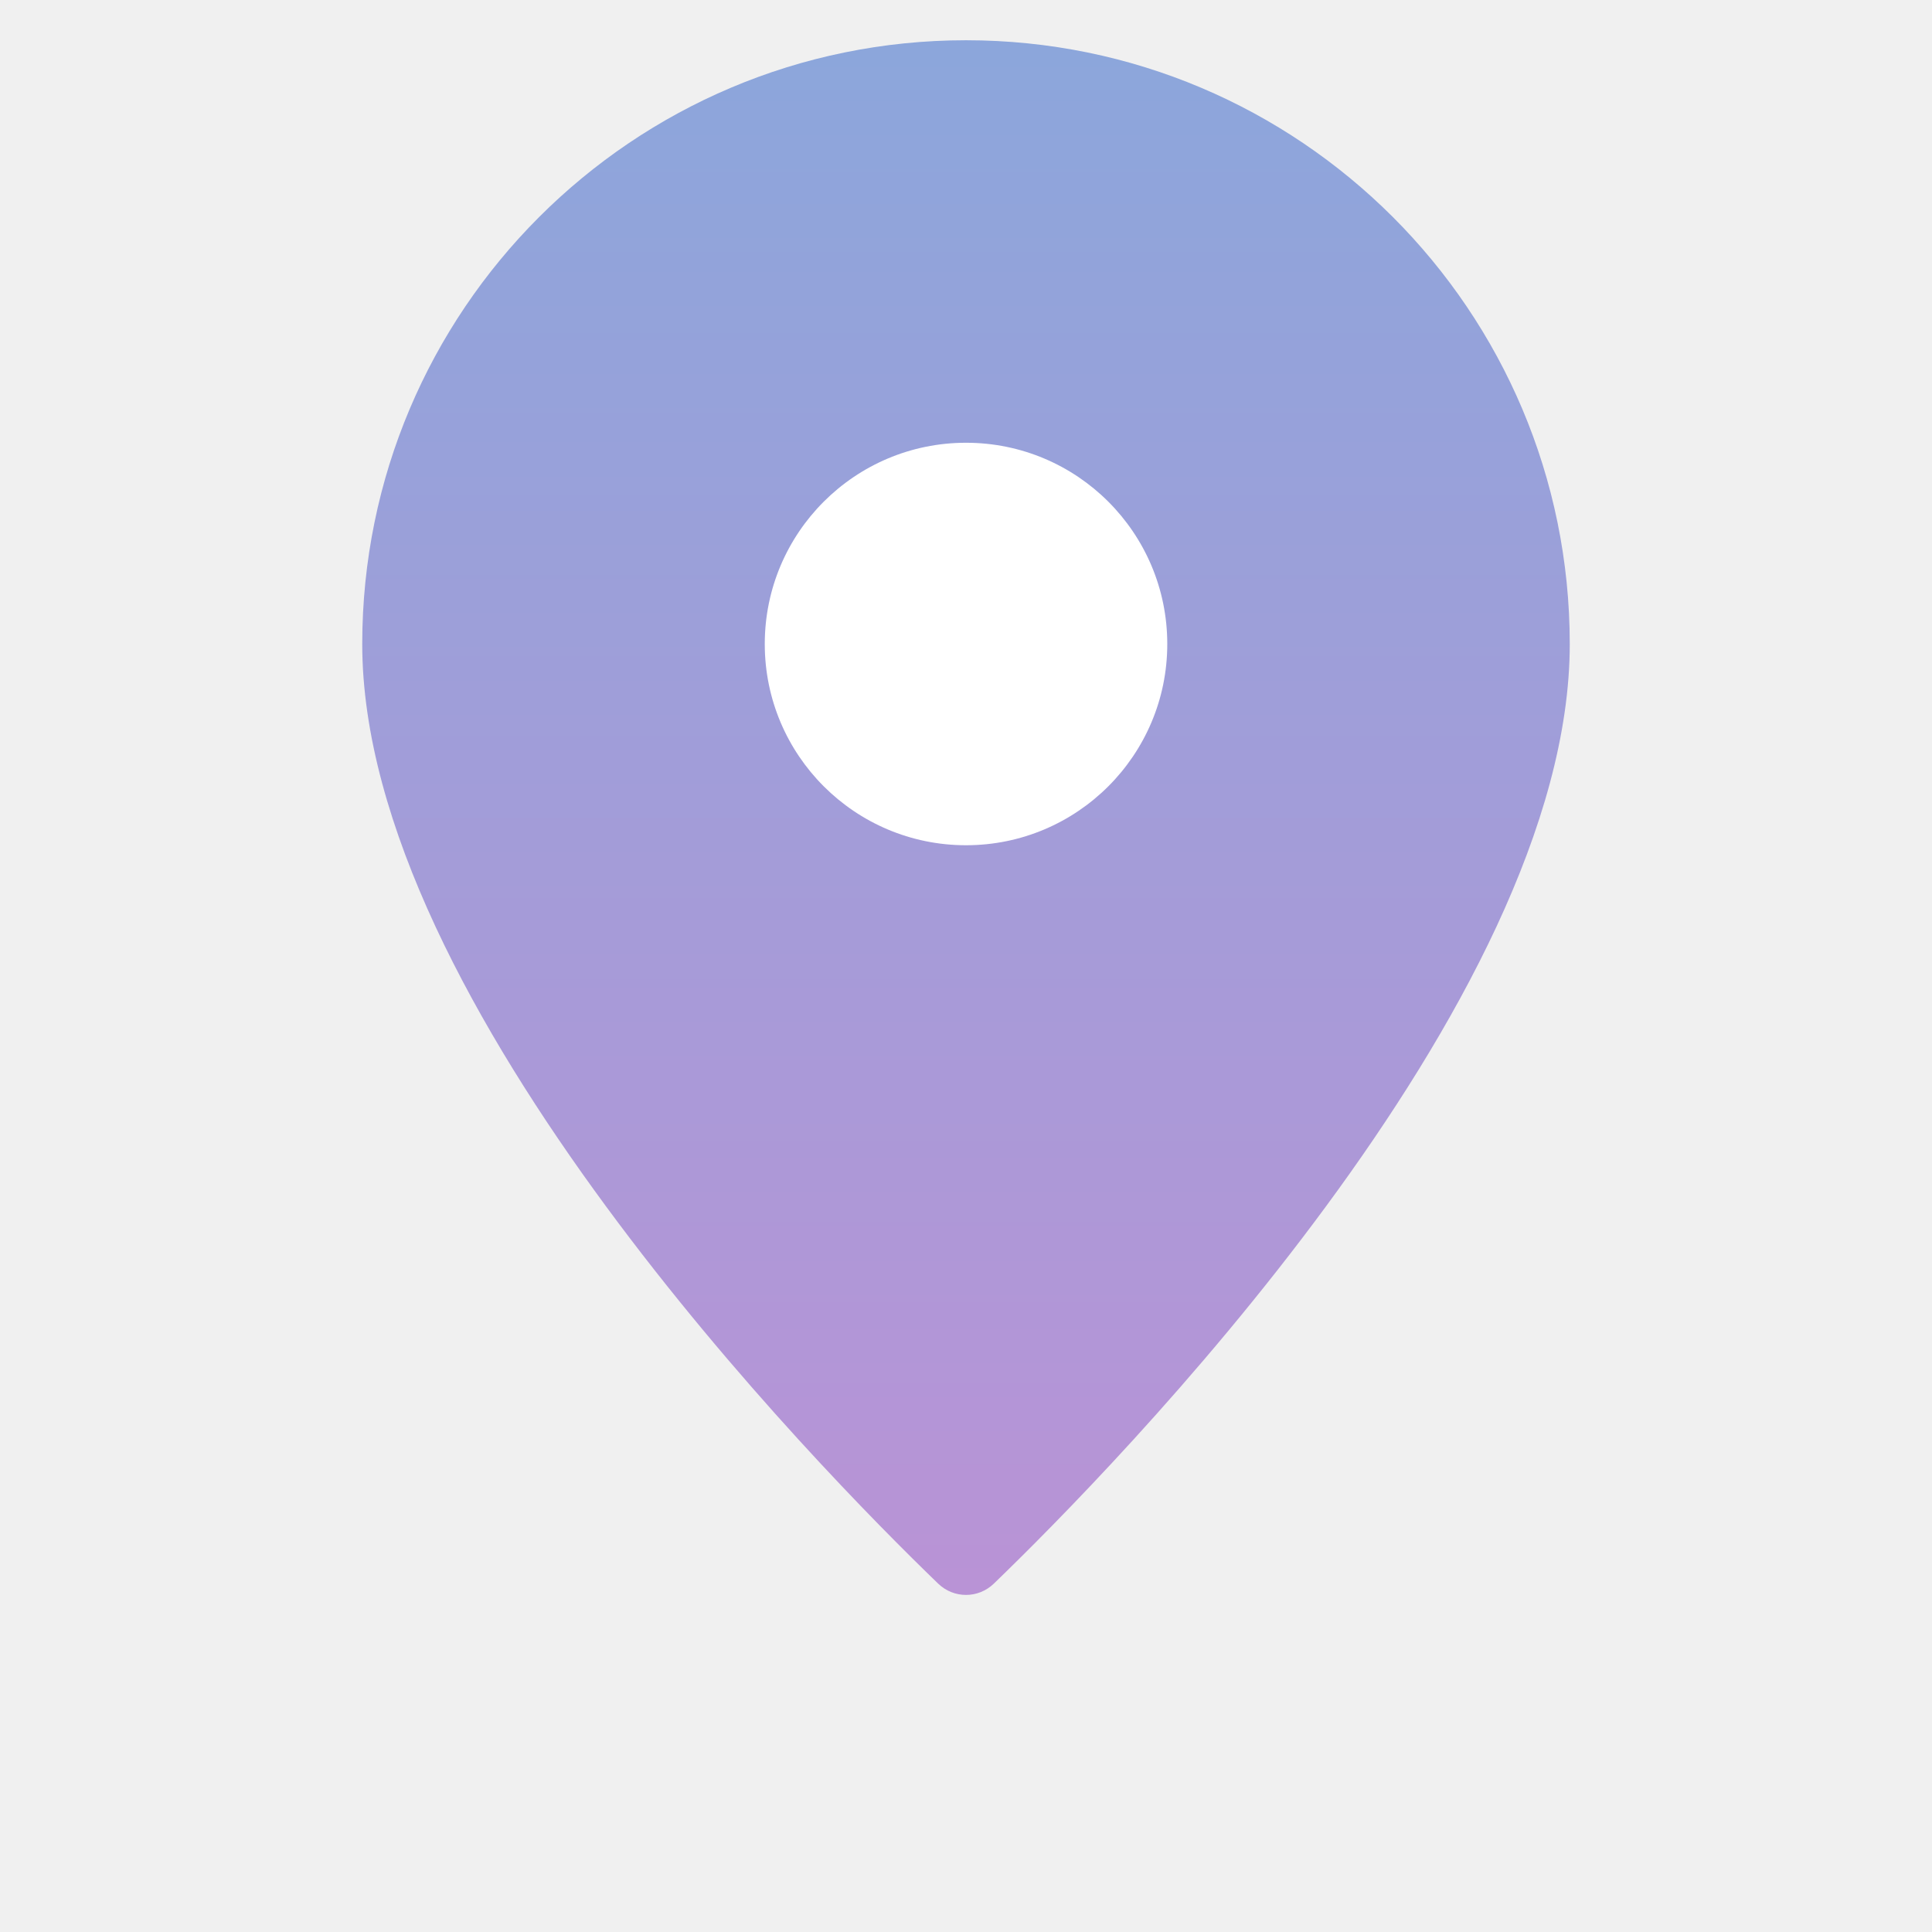
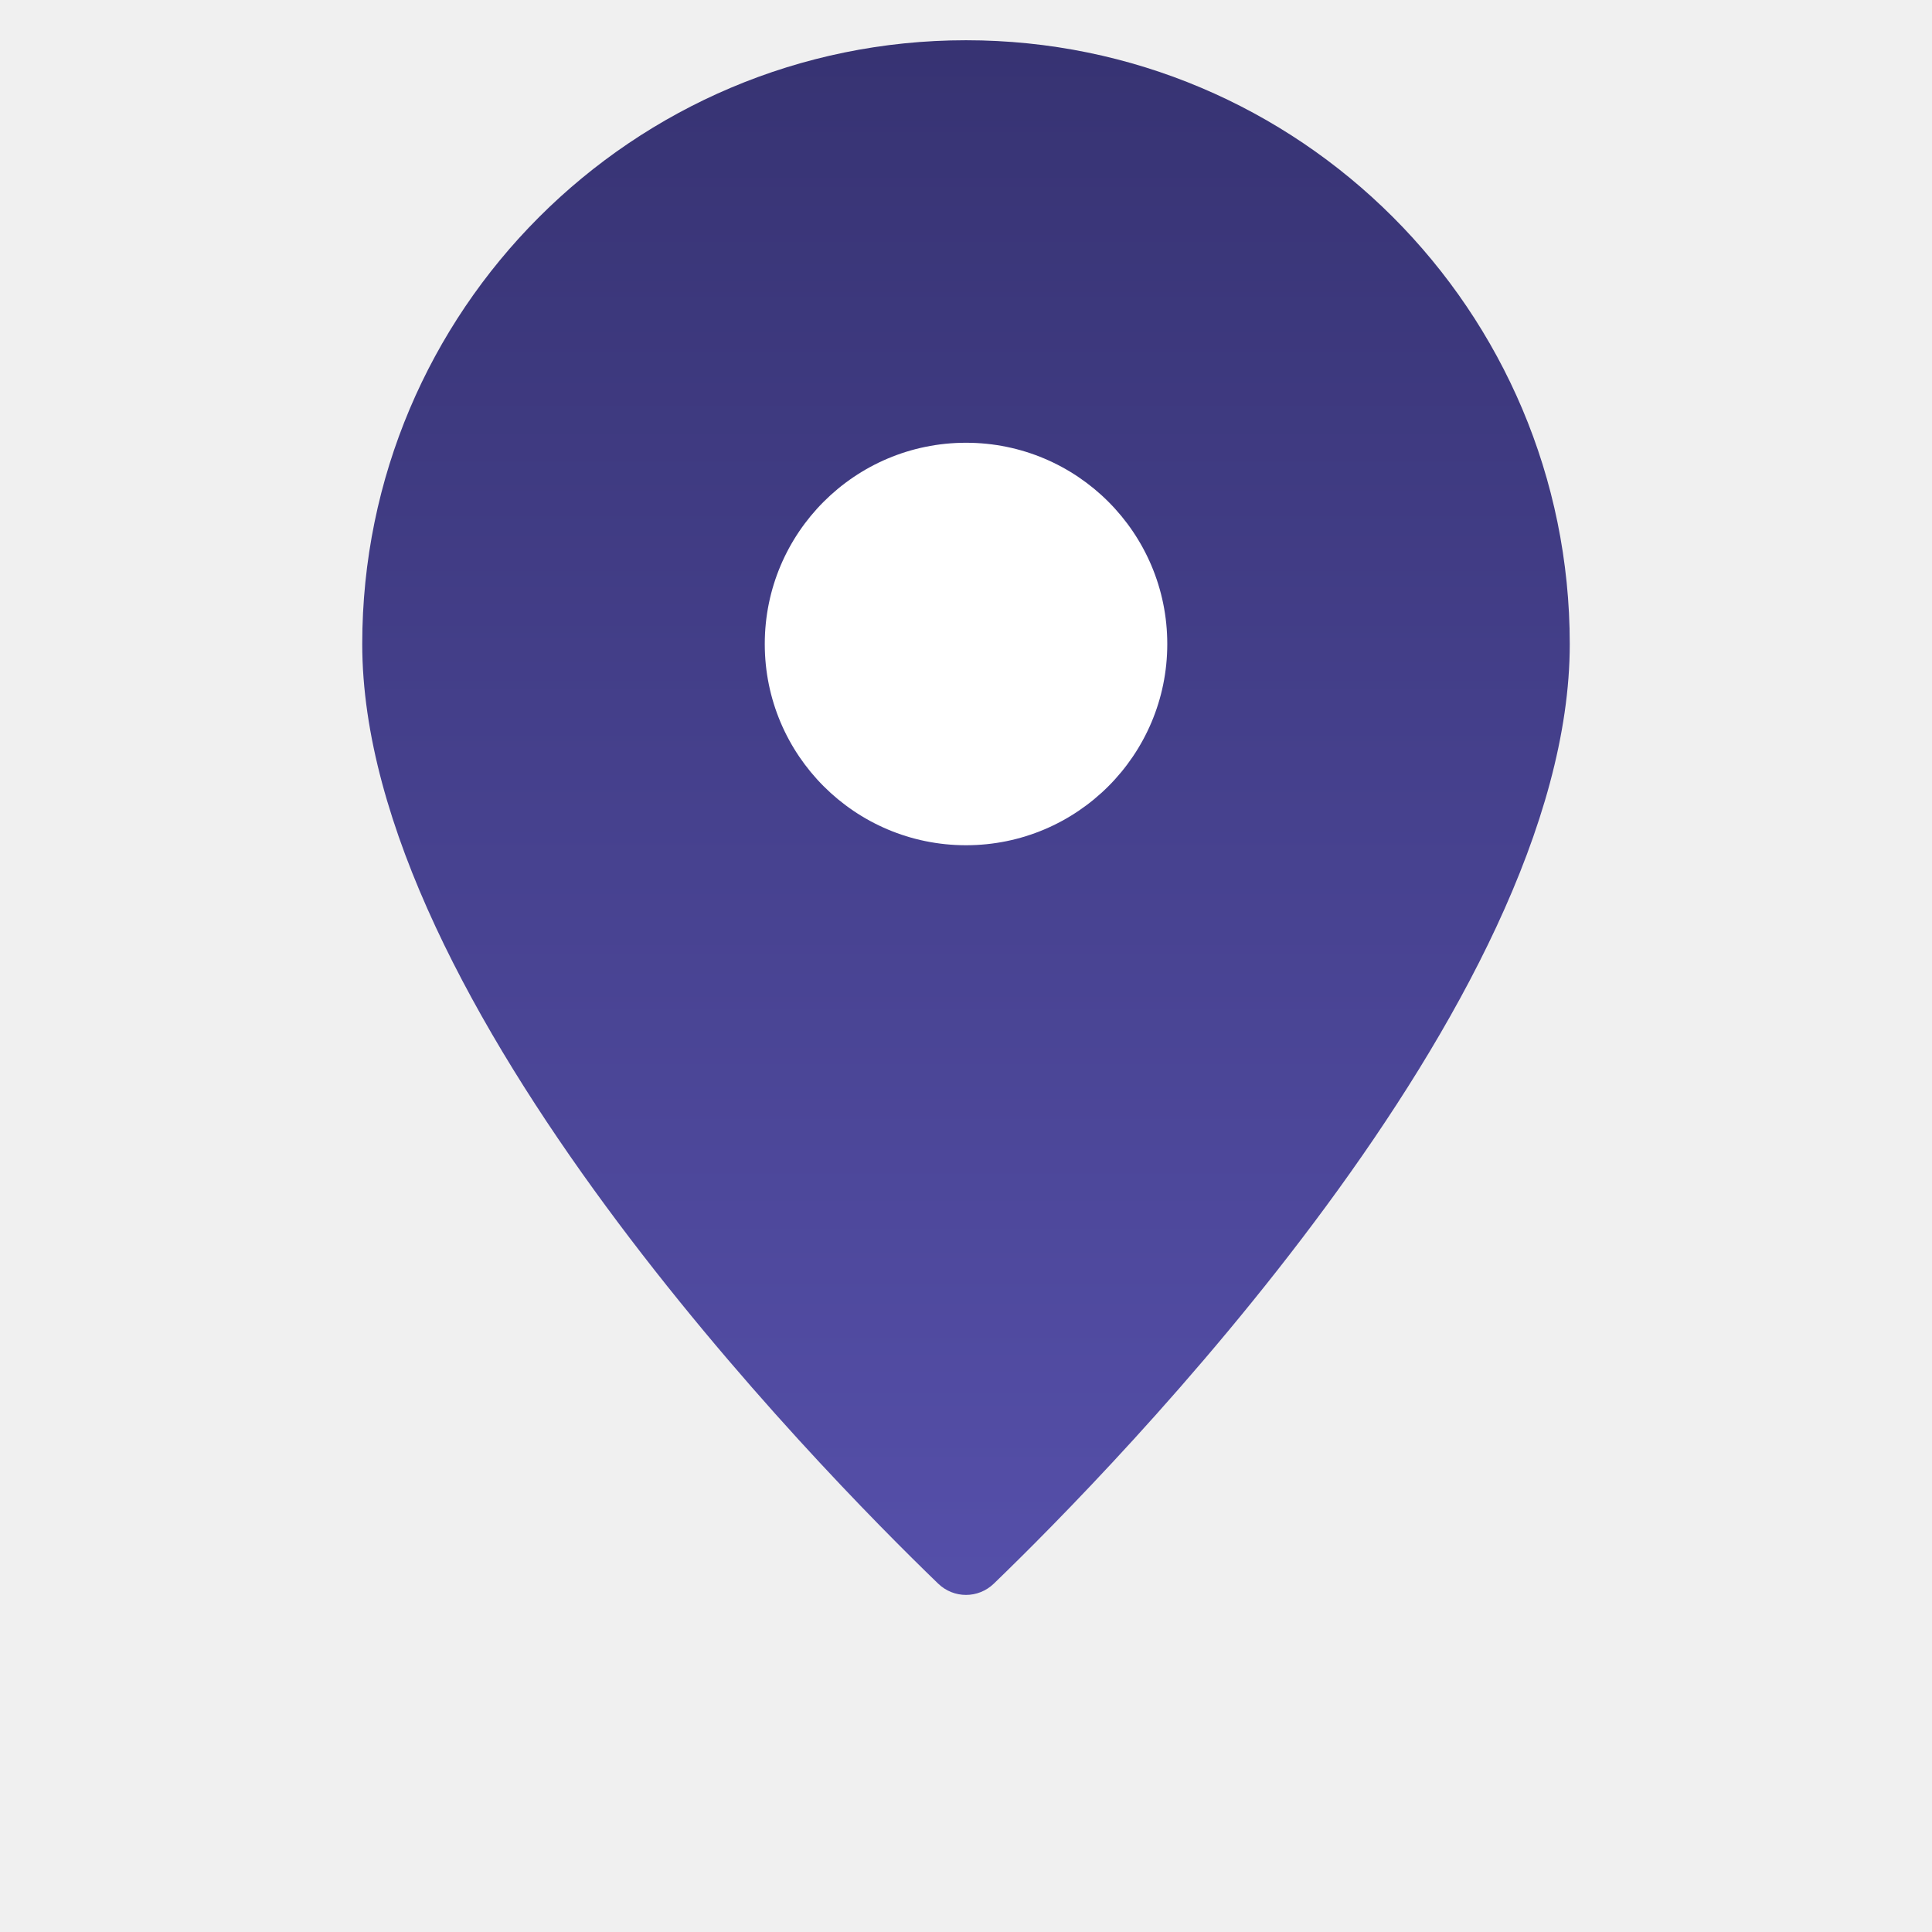
<svg xmlns="http://www.w3.org/2000/svg" width="95" height="95" viewBox="0 0 95 95" fill="none">
  <defs>
    <linearGradient id="Gradient1" x1="0" x2="0" y1="0" y2="1">
-       <stop offset="0%" stop-color="#8CA6DB" />
-       <stop offset="100%" stop-color="#B993D6" />
+       <stop offset="0%" stop-color="#373373" />
+       <stop offset="100%" stop-color="#554fa9" />
    </linearGradient>
  </defs>
  <path d="M47.5 1.979C31.104 1.979 17.812 15.271 17.812 31.667C17.812 49.379 40.292 72.233 46.129 77.868C46.898 78.611 48.102 78.611 48.871 77.868C54.708 72.233 77.188 49.379 77.188 31.667C77.188 15.271 63.896 1.979 47.5 1.979Z" fill="url(#Gradient1)" />
  <path d="M47.501 41.562C52.967 41.562 57.397 37.132 57.397 31.667C57.397 26.201 52.967 21.771 47.501 21.771C42.036 21.771 37.605 26.201 37.605 31.667C37.605 37.132 42.036 41.562 47.501 41.562Z" fill="white" />
</svg>
